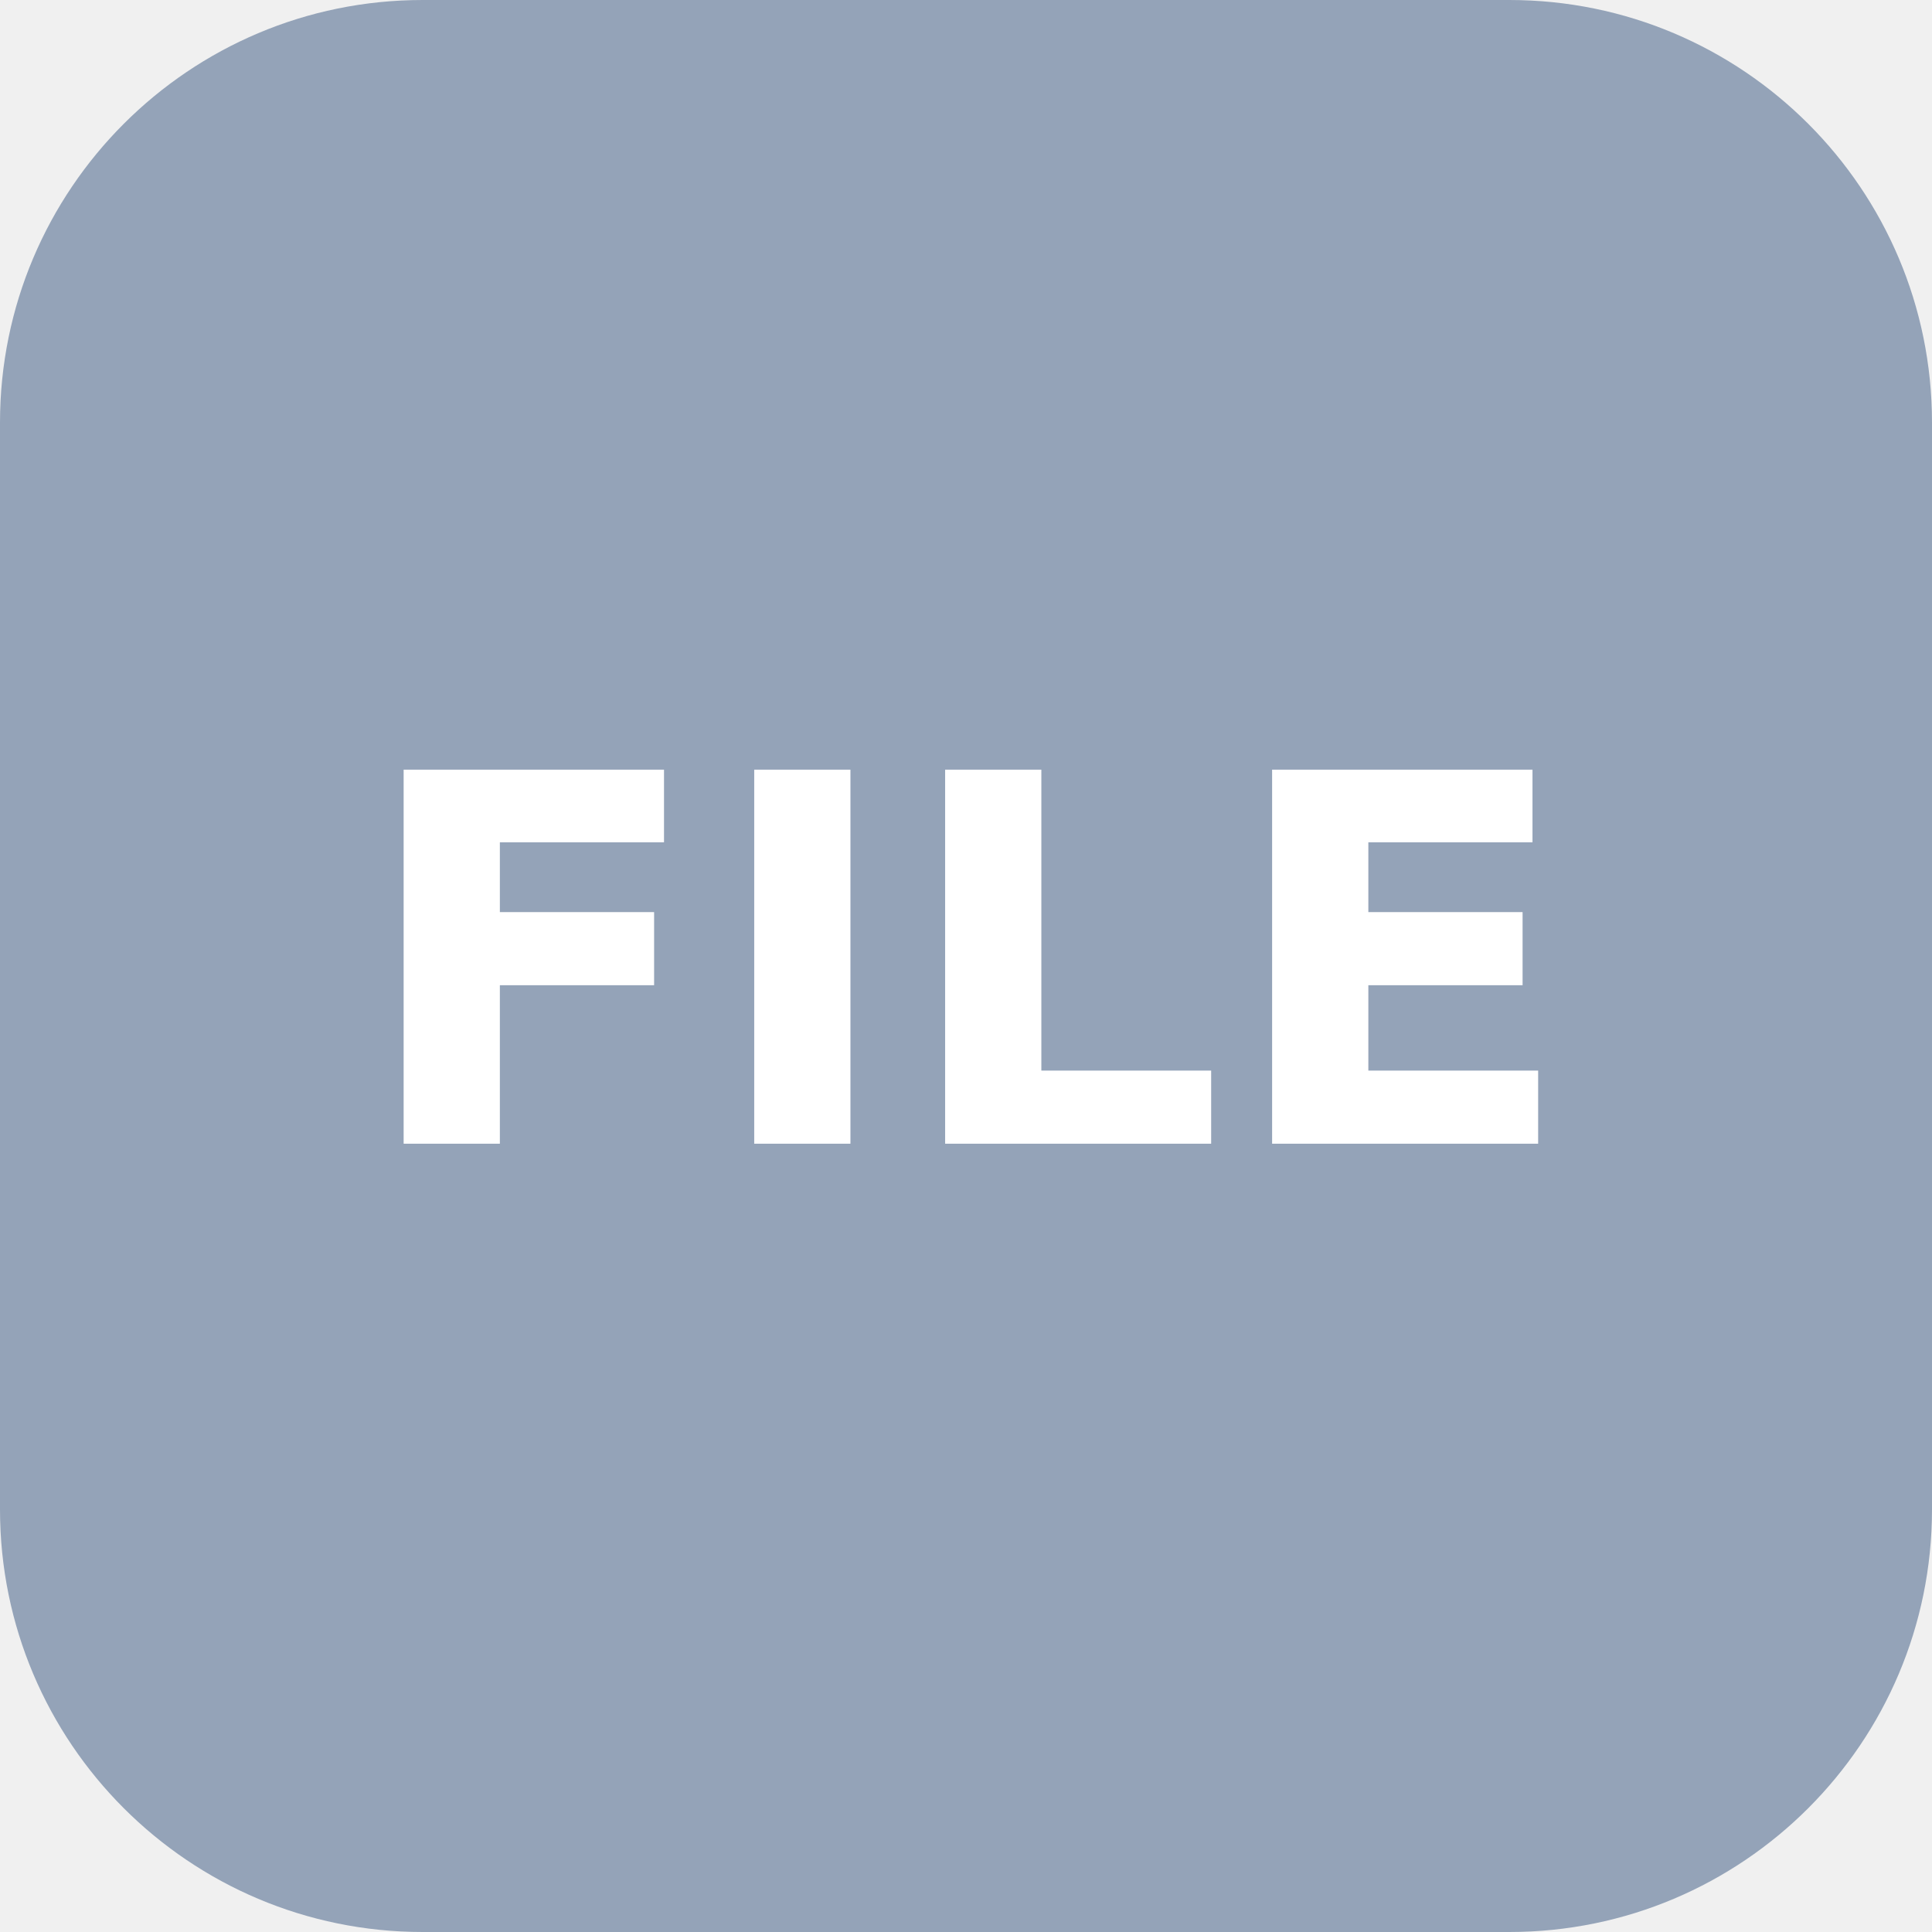
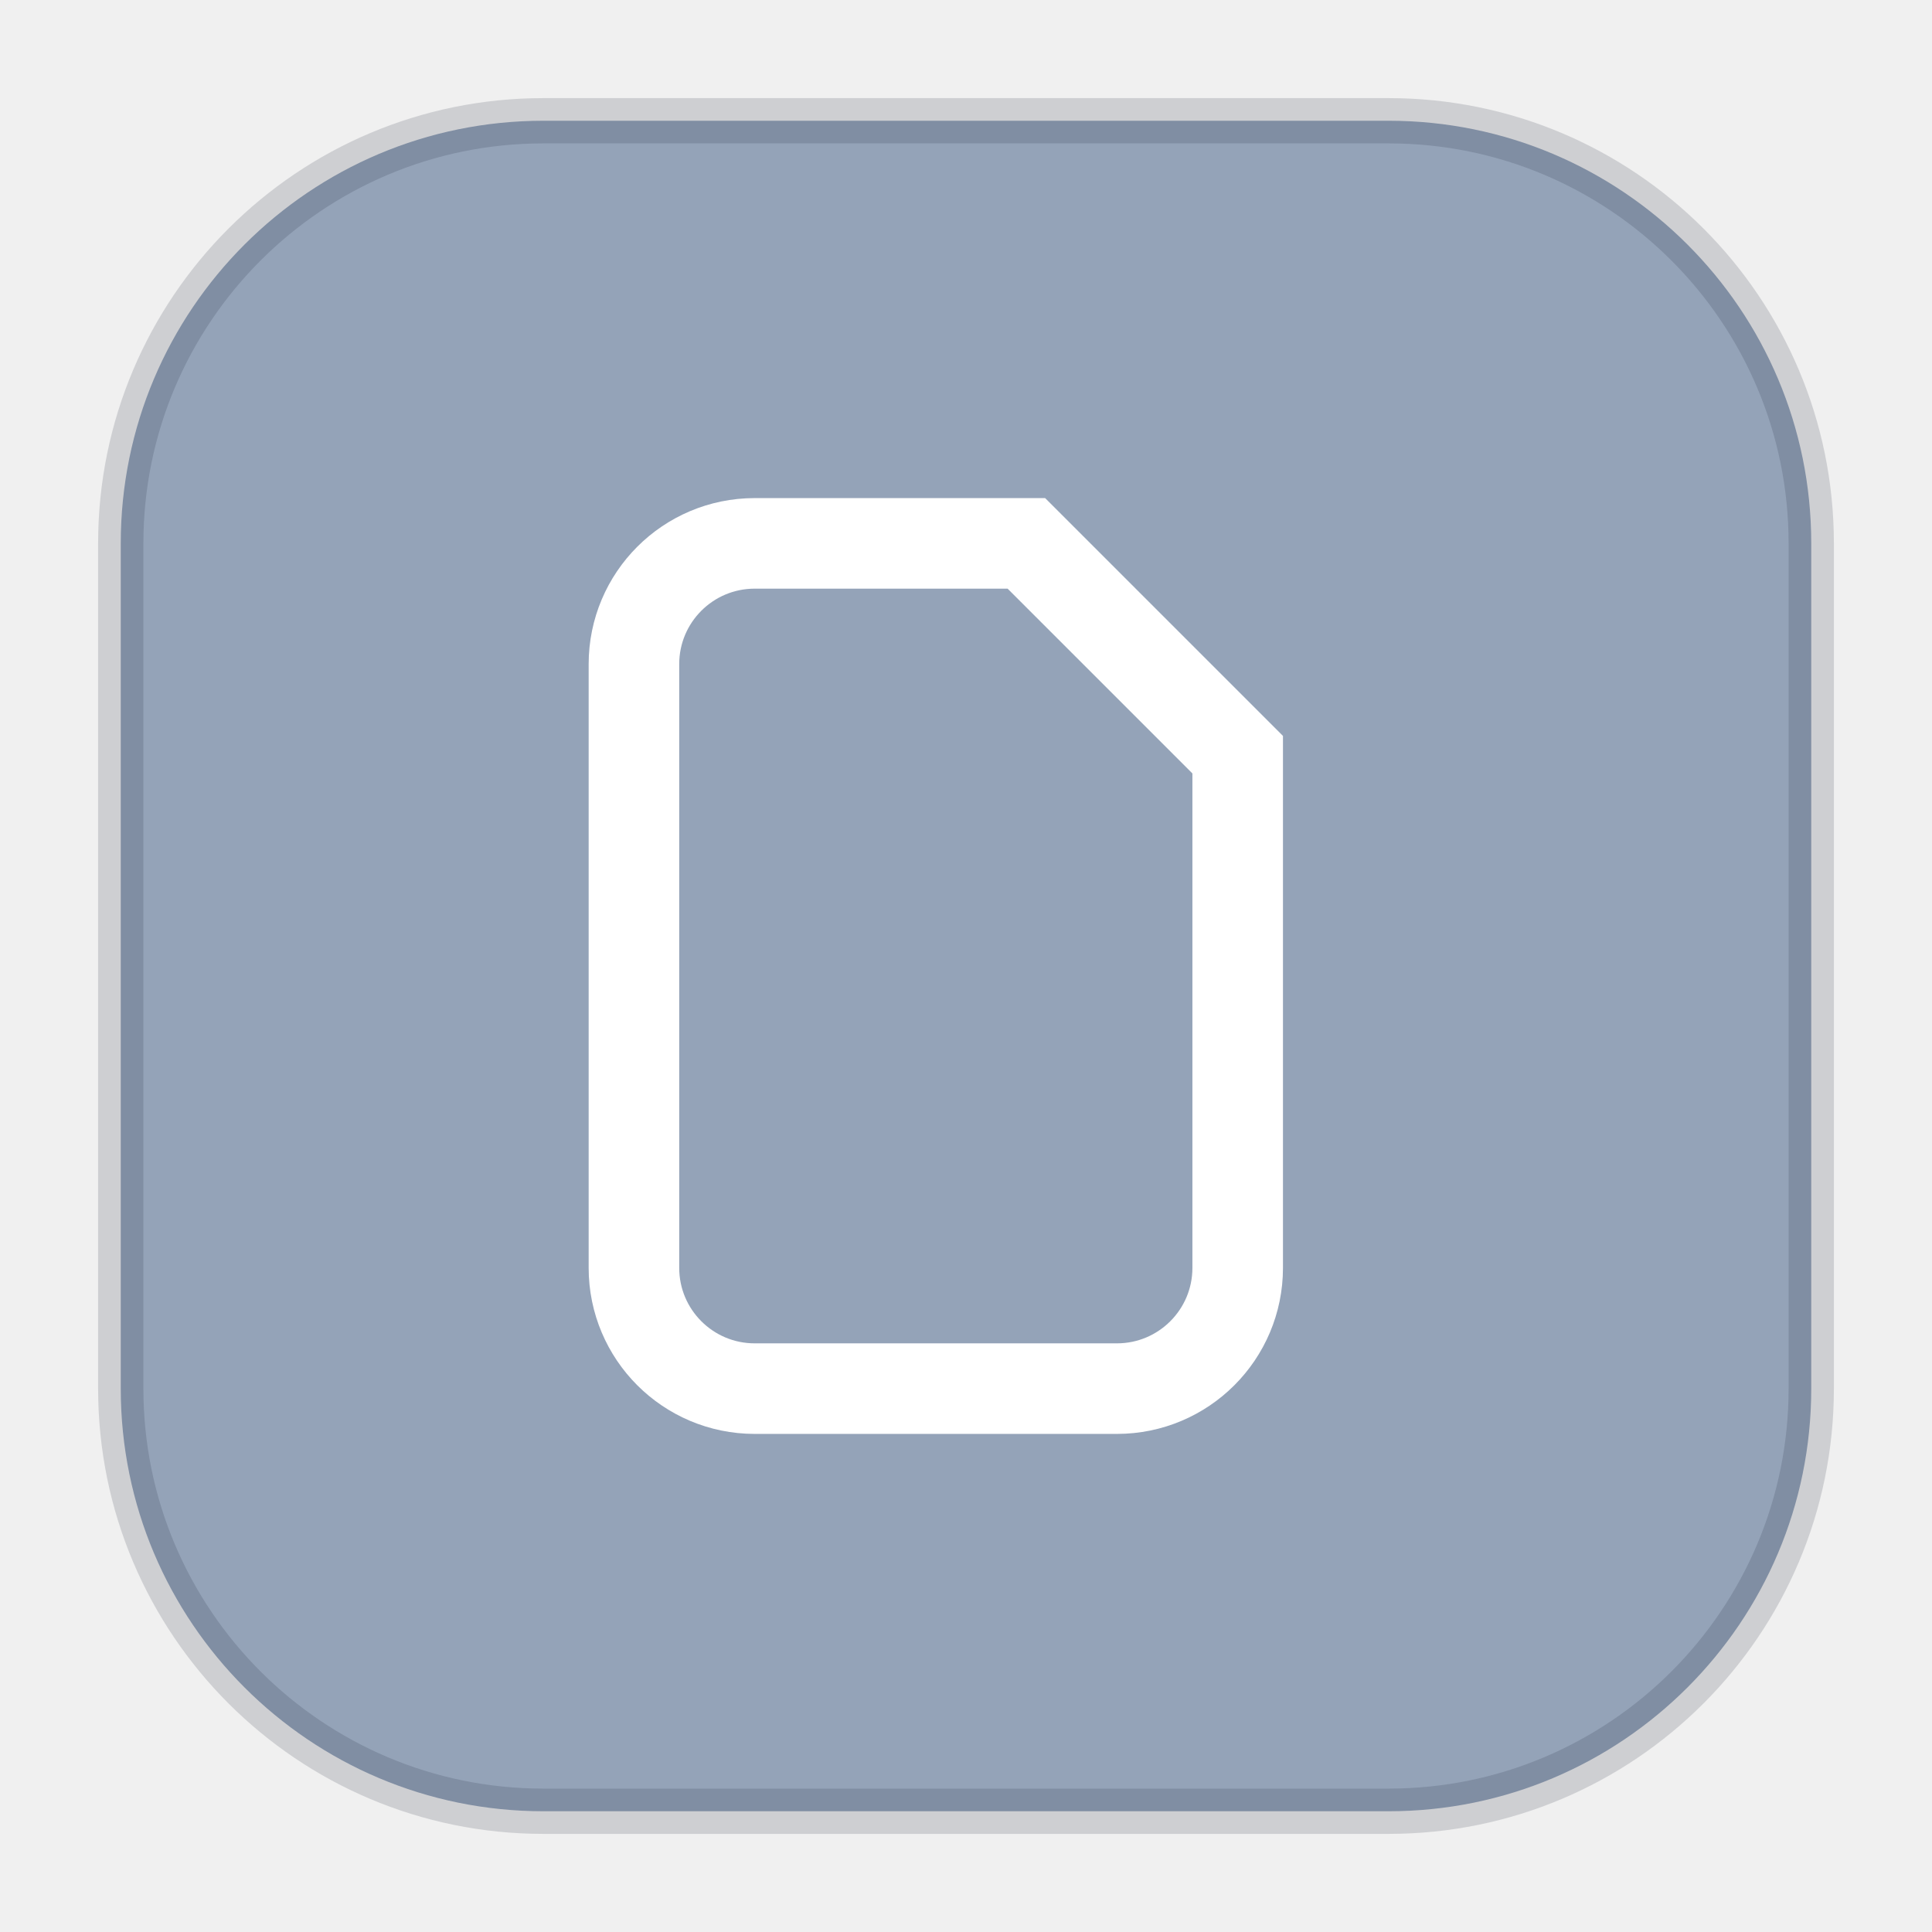
<svg xmlns="http://www.w3.org/2000/svg" viewBox="0 0 64 64">
-   <rect x="0" y="0" width="64" height="64" rx="14" fill="#94A3B8" />
-   <text x="32" y="32" font-family="DejaVu Sans" font-size="17" font-weight="bold" fill="#FFFFFF" text-anchor="middle" dominant-baseline="central">FILE</text>
+   <rect x="4" y="4" width="56" height="56" rx="14" fill="#94A3B8" />
+   <rect x="4" y="4" width="56" height="56" rx="14" fill="none" stroke="#0F172A" stroke-opacity="0.15" stroke-width="1.5" />
+   <path d="M25 18h9l7 7v17a4 4 0 0 1-4 4H25a4 4 0 0 1-4-4V22a4 4 0 0 1 4-4z" fill="none" stroke="#FFFFFF" stroke-width="3" />
</svg>
